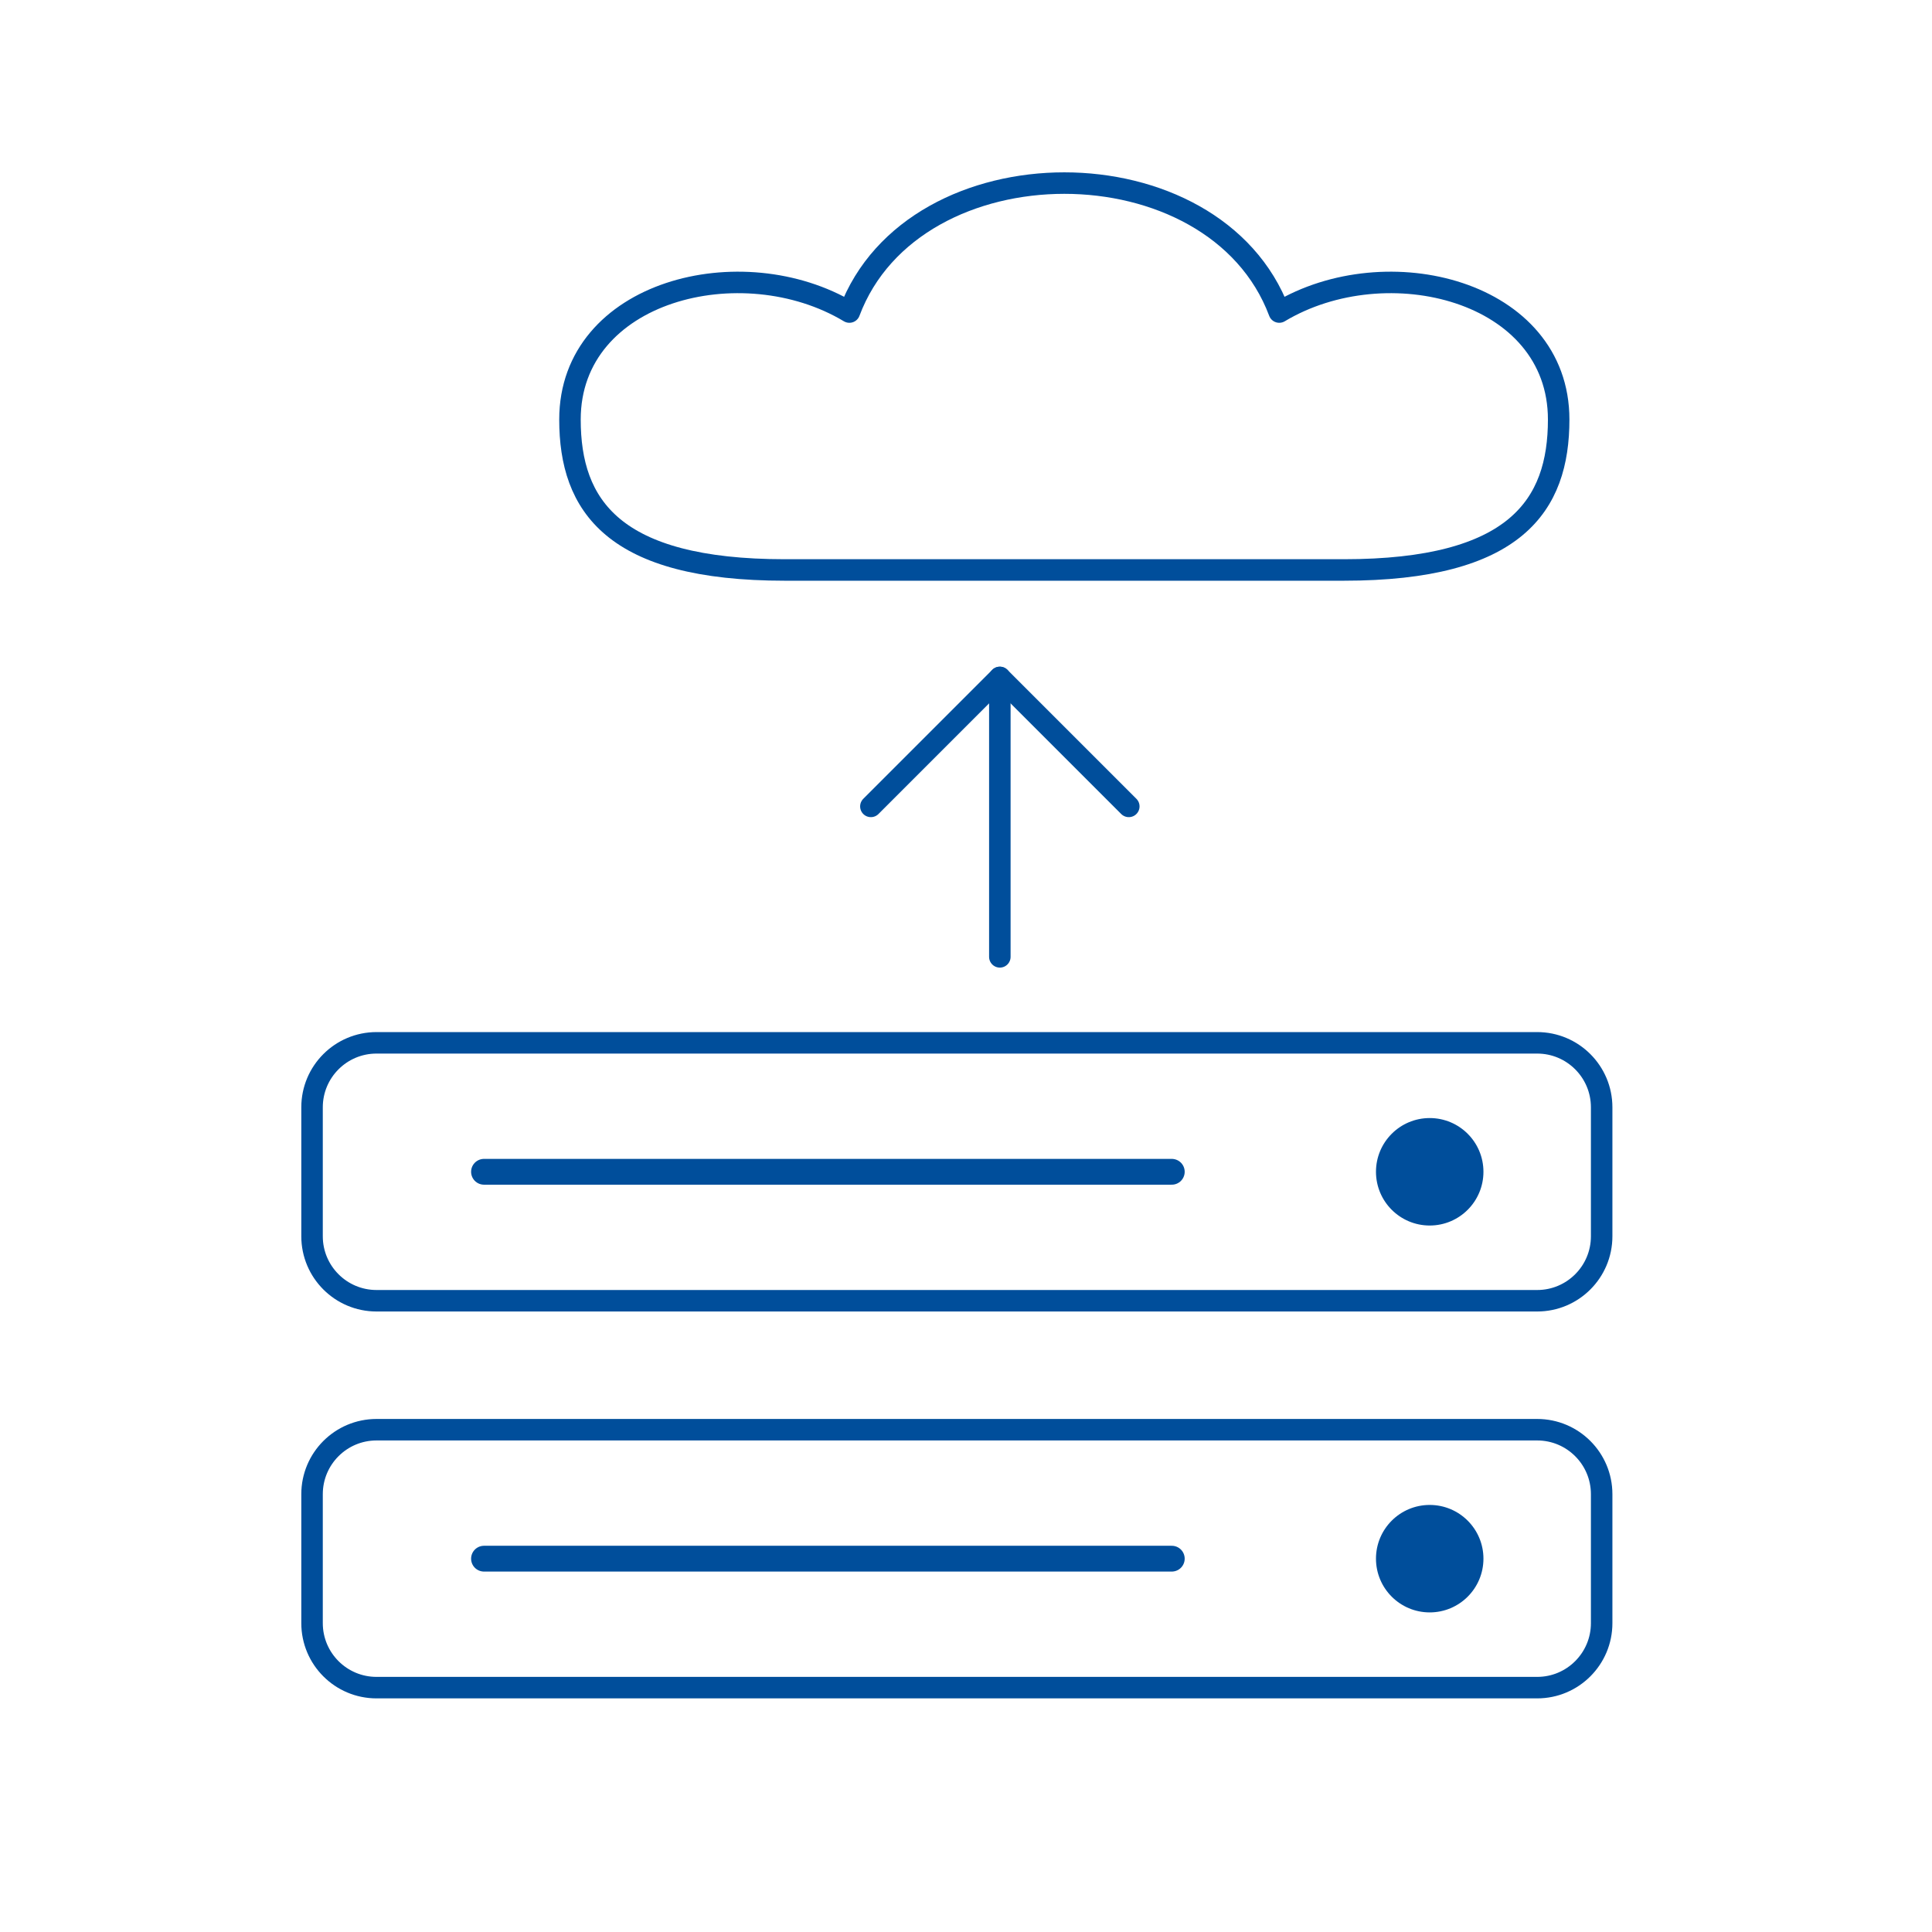
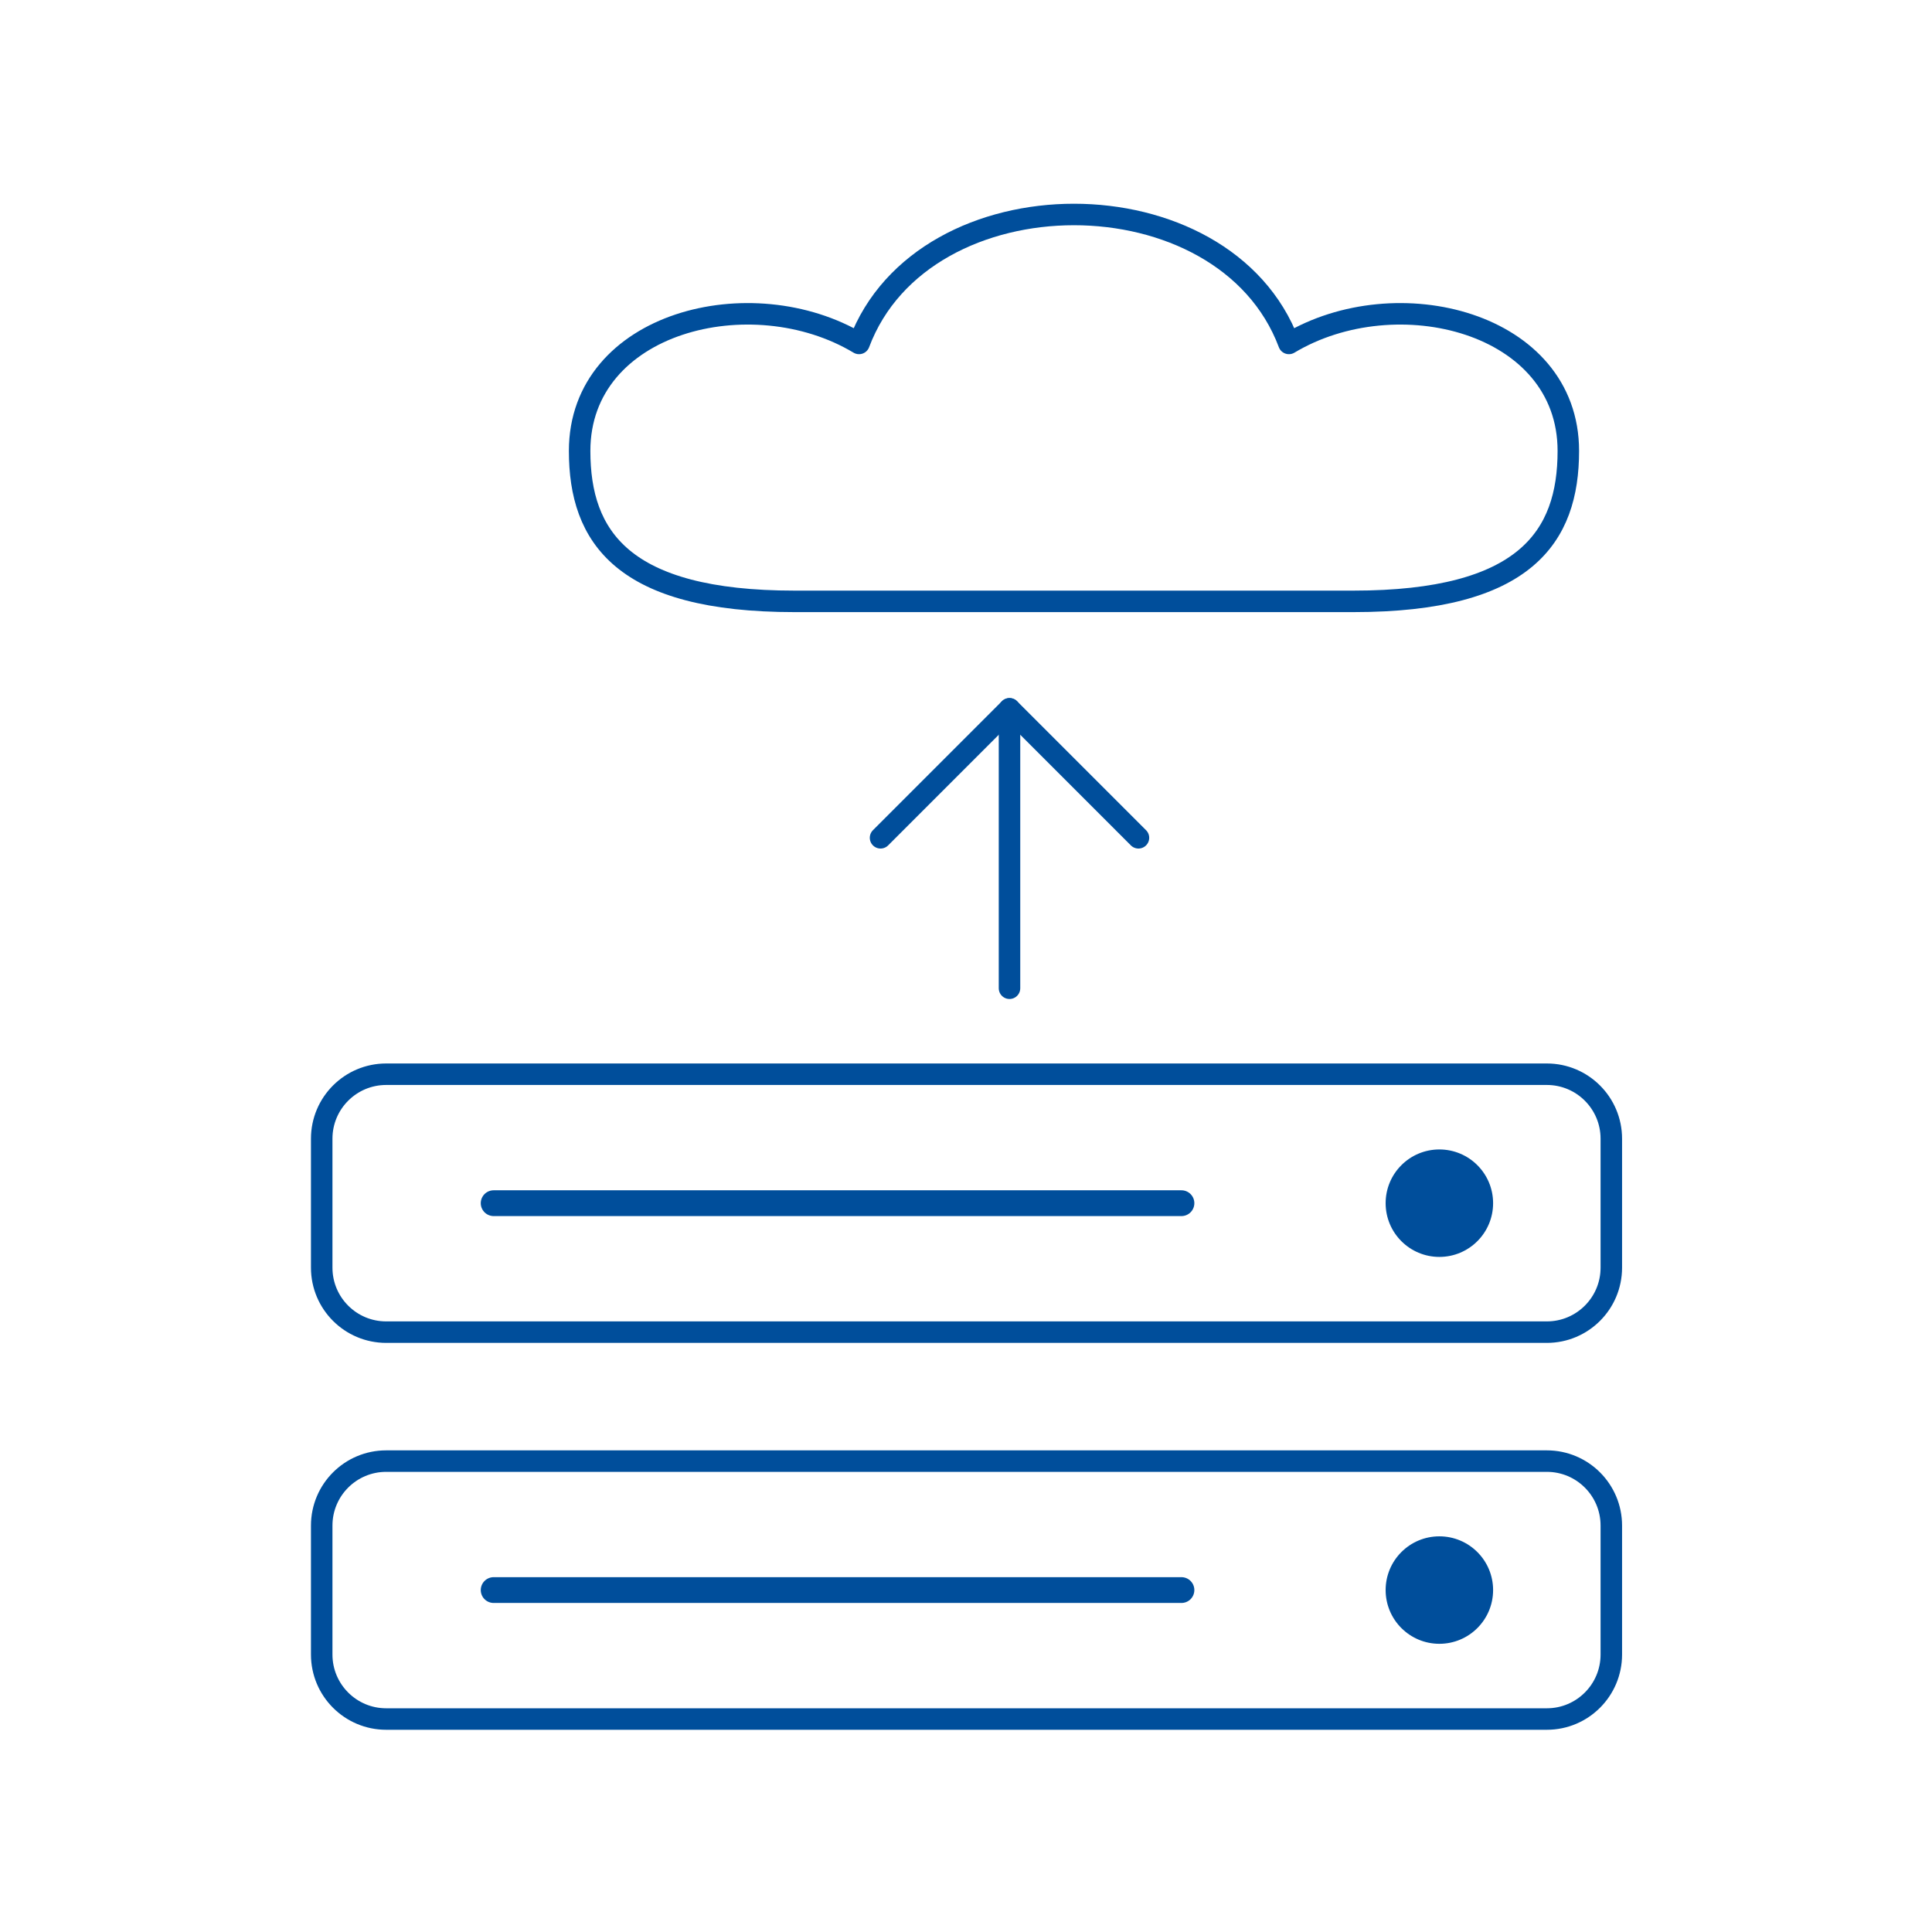
<svg xmlns="http://www.w3.org/2000/svg" viewBox="0 0 80 80" width="80" height="80">
  <style>
-   .ic{fill:none;stroke:#004e9b;stroke-width:calc(3.877 * 1.11);stroke-linecap:round;stroke-linejoin:round}
+   .ic{fill:none;stroke:#004e9b;stroke-width:calc(3.877 * 1.124);stroke-linecap:round;stroke-linejoin:round}
  .icf{fill:#004e9b;stroke:none}
  </style>
-   <g transform="translate(4.0212,4.0212) scale(0.89)">
-     <g>
-       <path d="M 32 22 C 24 22 22 19 22 15 C 22 9 30 7 35 10 C 38 2 52 2 55 10 C 60 7 68 9 68 15 C 68 19 66 22 58 22 Z" class="ic" />
+   <g transform="translate(0.4,1.3)">
+     <g transform="translate(4.0212,4.0212) scale(0.89)">
+       <g>
+         <path d="M 32 22 C 24 22 22 19 22 15 C 22 9 30 7 35 10 C 38 2 52 2 55 10 C 60 7 68 9 68 15 C 68 19 66 22 58 22 Z" class="ic" />
+       </g>
+       <line x1="42" y1="27" x2="42" y2="40" class="ic" />
+       <polyline points="36,33 42,27 48,33" class="ic" />
+       <rect x="10" y="44" width="60" height="12" rx="3" class="ic" />
+       <rect x="10" y="62" width="60" height="12" rx="3" class="ic" />
+       <circle cx="62" cy="50" r="2.5" class="icf" />
+       <circle cx="62" cy="68" r="2.5" class="icf" />
+       <line x1="18" y1="50" x2="50" y2="50" class="ic" stroke-width="1.2" />
+       <line x1="18" y1="68" x2="50" y2="68" class="ic" stroke-width="1.2" />
    </g>
-     <line x1="42" y1="27" x2="42" y2="40" class="ic" />
-     <polyline points="36,33 42,27 48,33" class="ic" />
-     <rect x="10" y="44" width="60" height="12" rx="3" class="ic" />
-     <rect x="10" y="62" width="60" height="12" rx="3" class="ic" />
-     <circle cx="62" cy="50" r="2.5" class="icf" />
-     <circle cx="62" cy="68" r="2.5" class="icf" />
-     <line x1="18" y1="50" x2="50" y2="50" class="ic" stroke-width="1.2" />
-     <line x1="18" y1="68" x2="50" y2="68" class="ic" stroke-width="1.2" />
  </g>
</svg>
